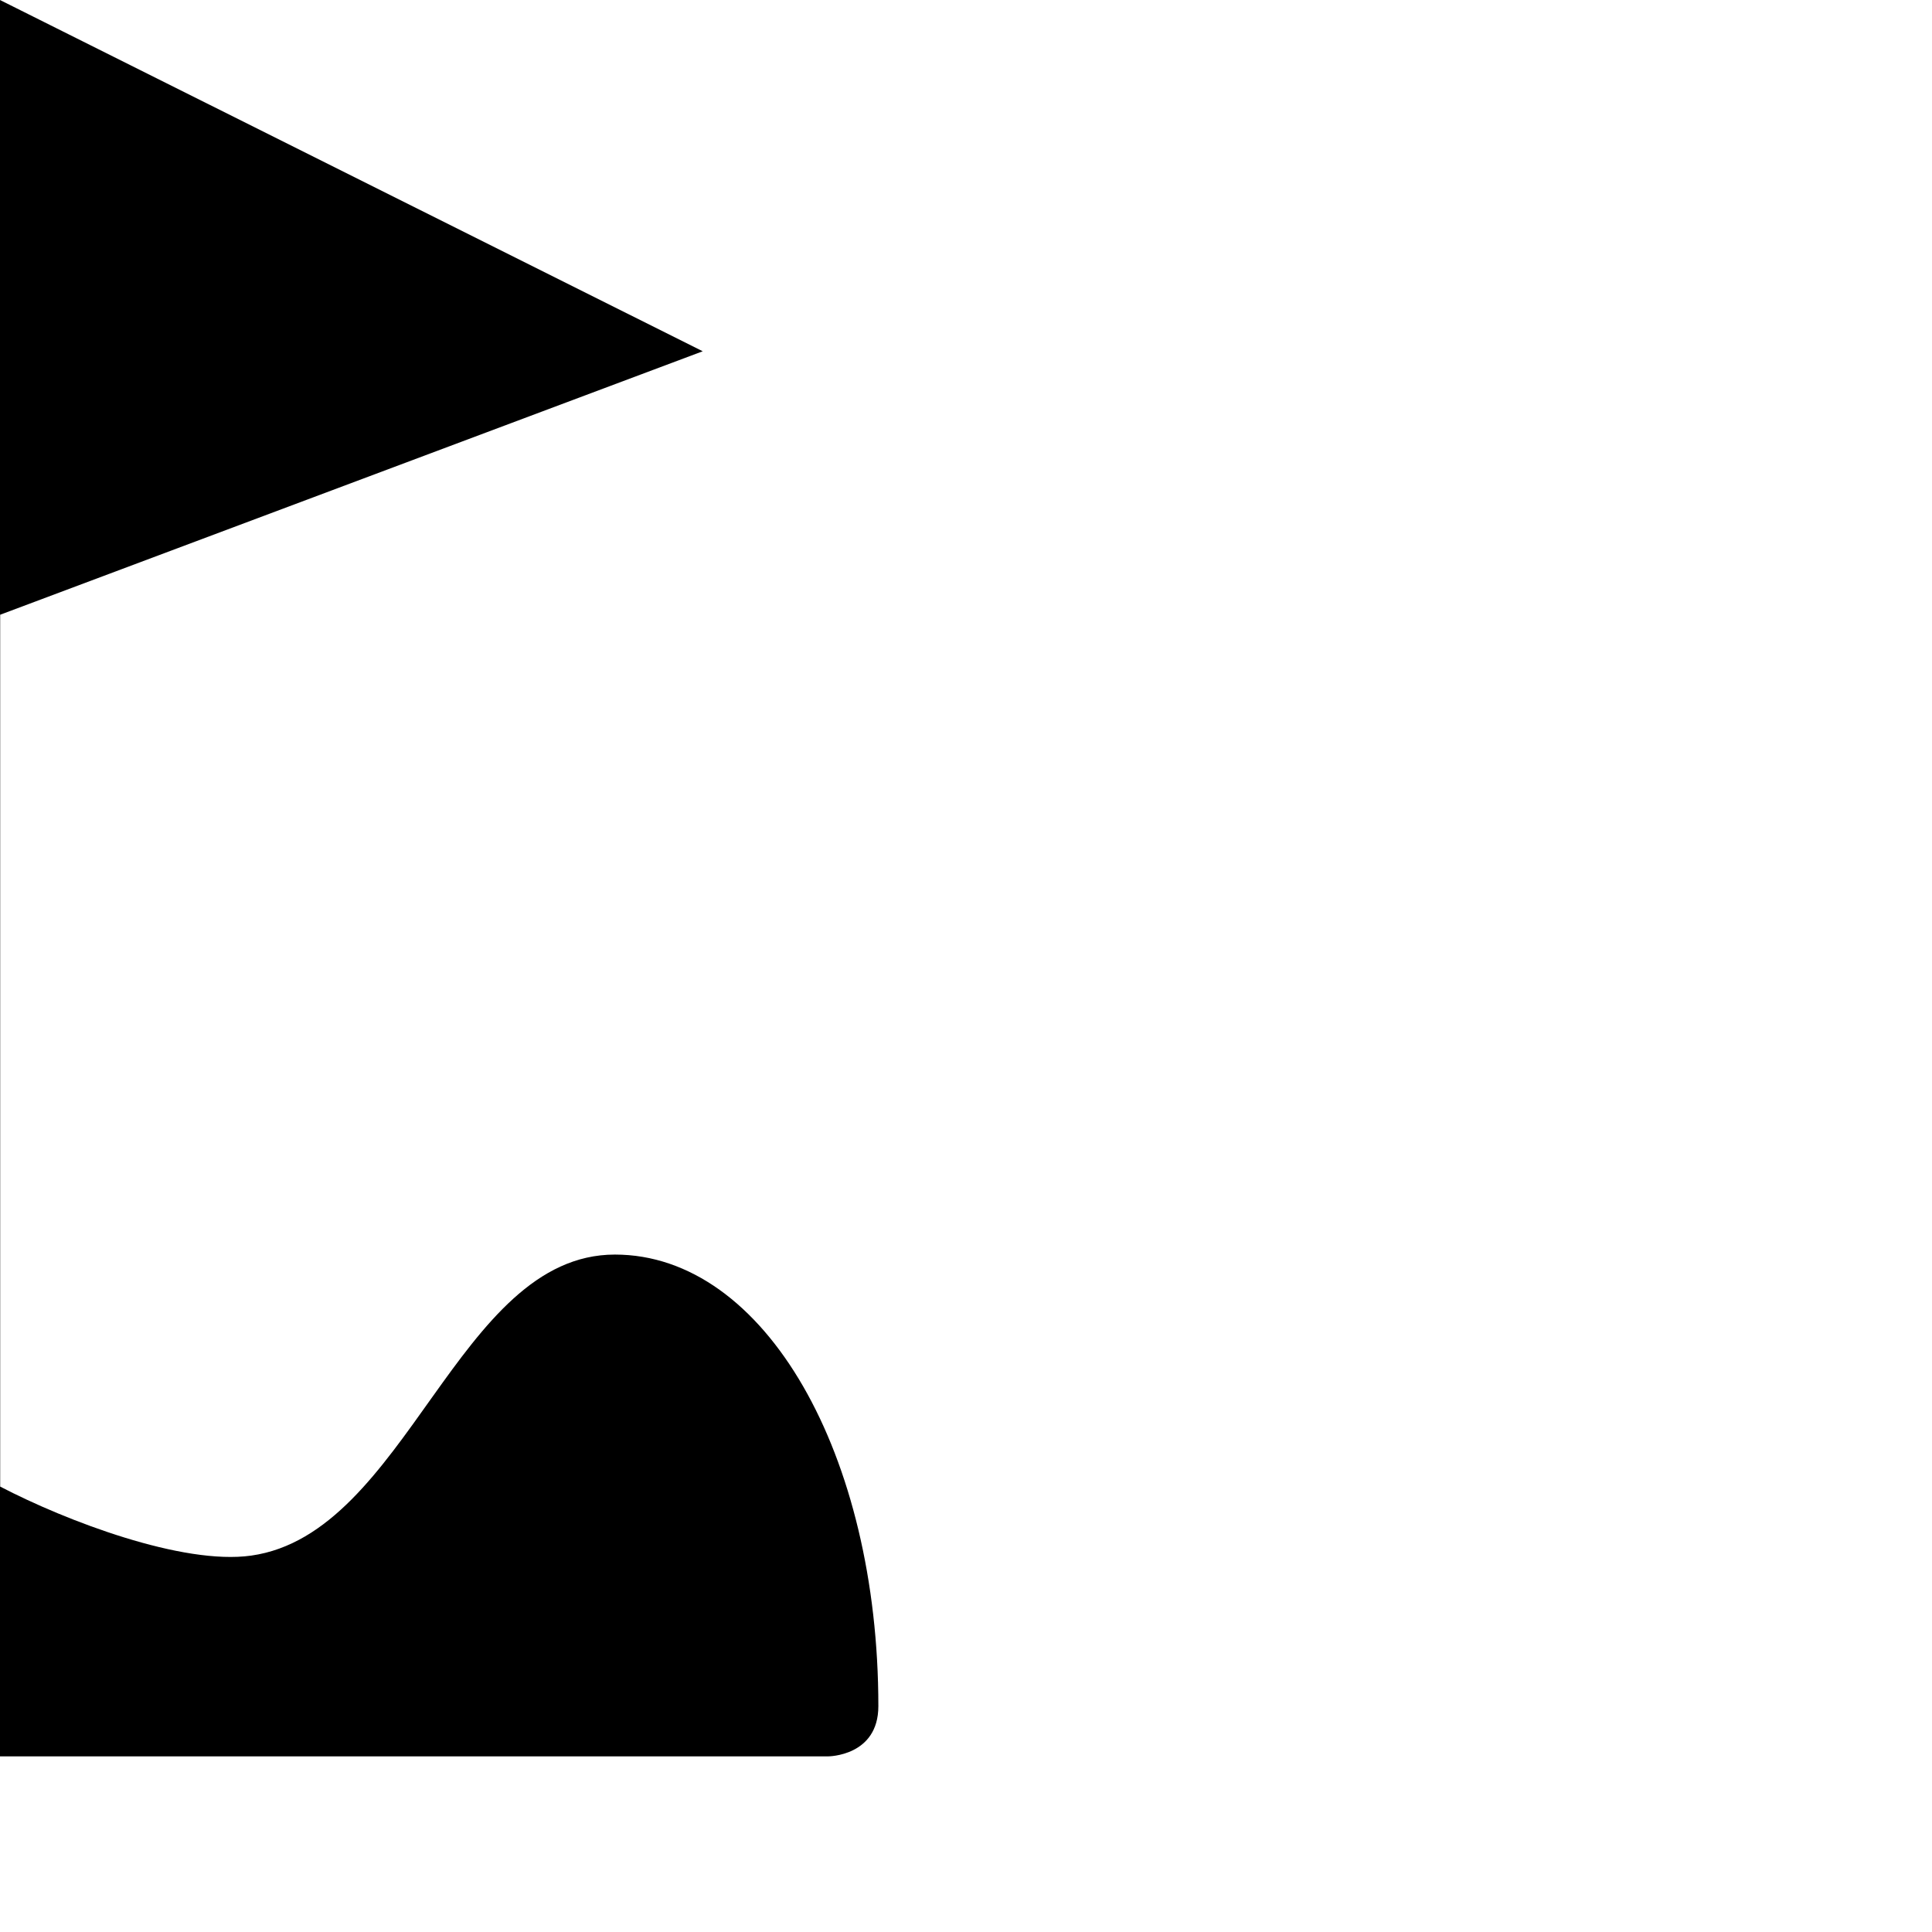
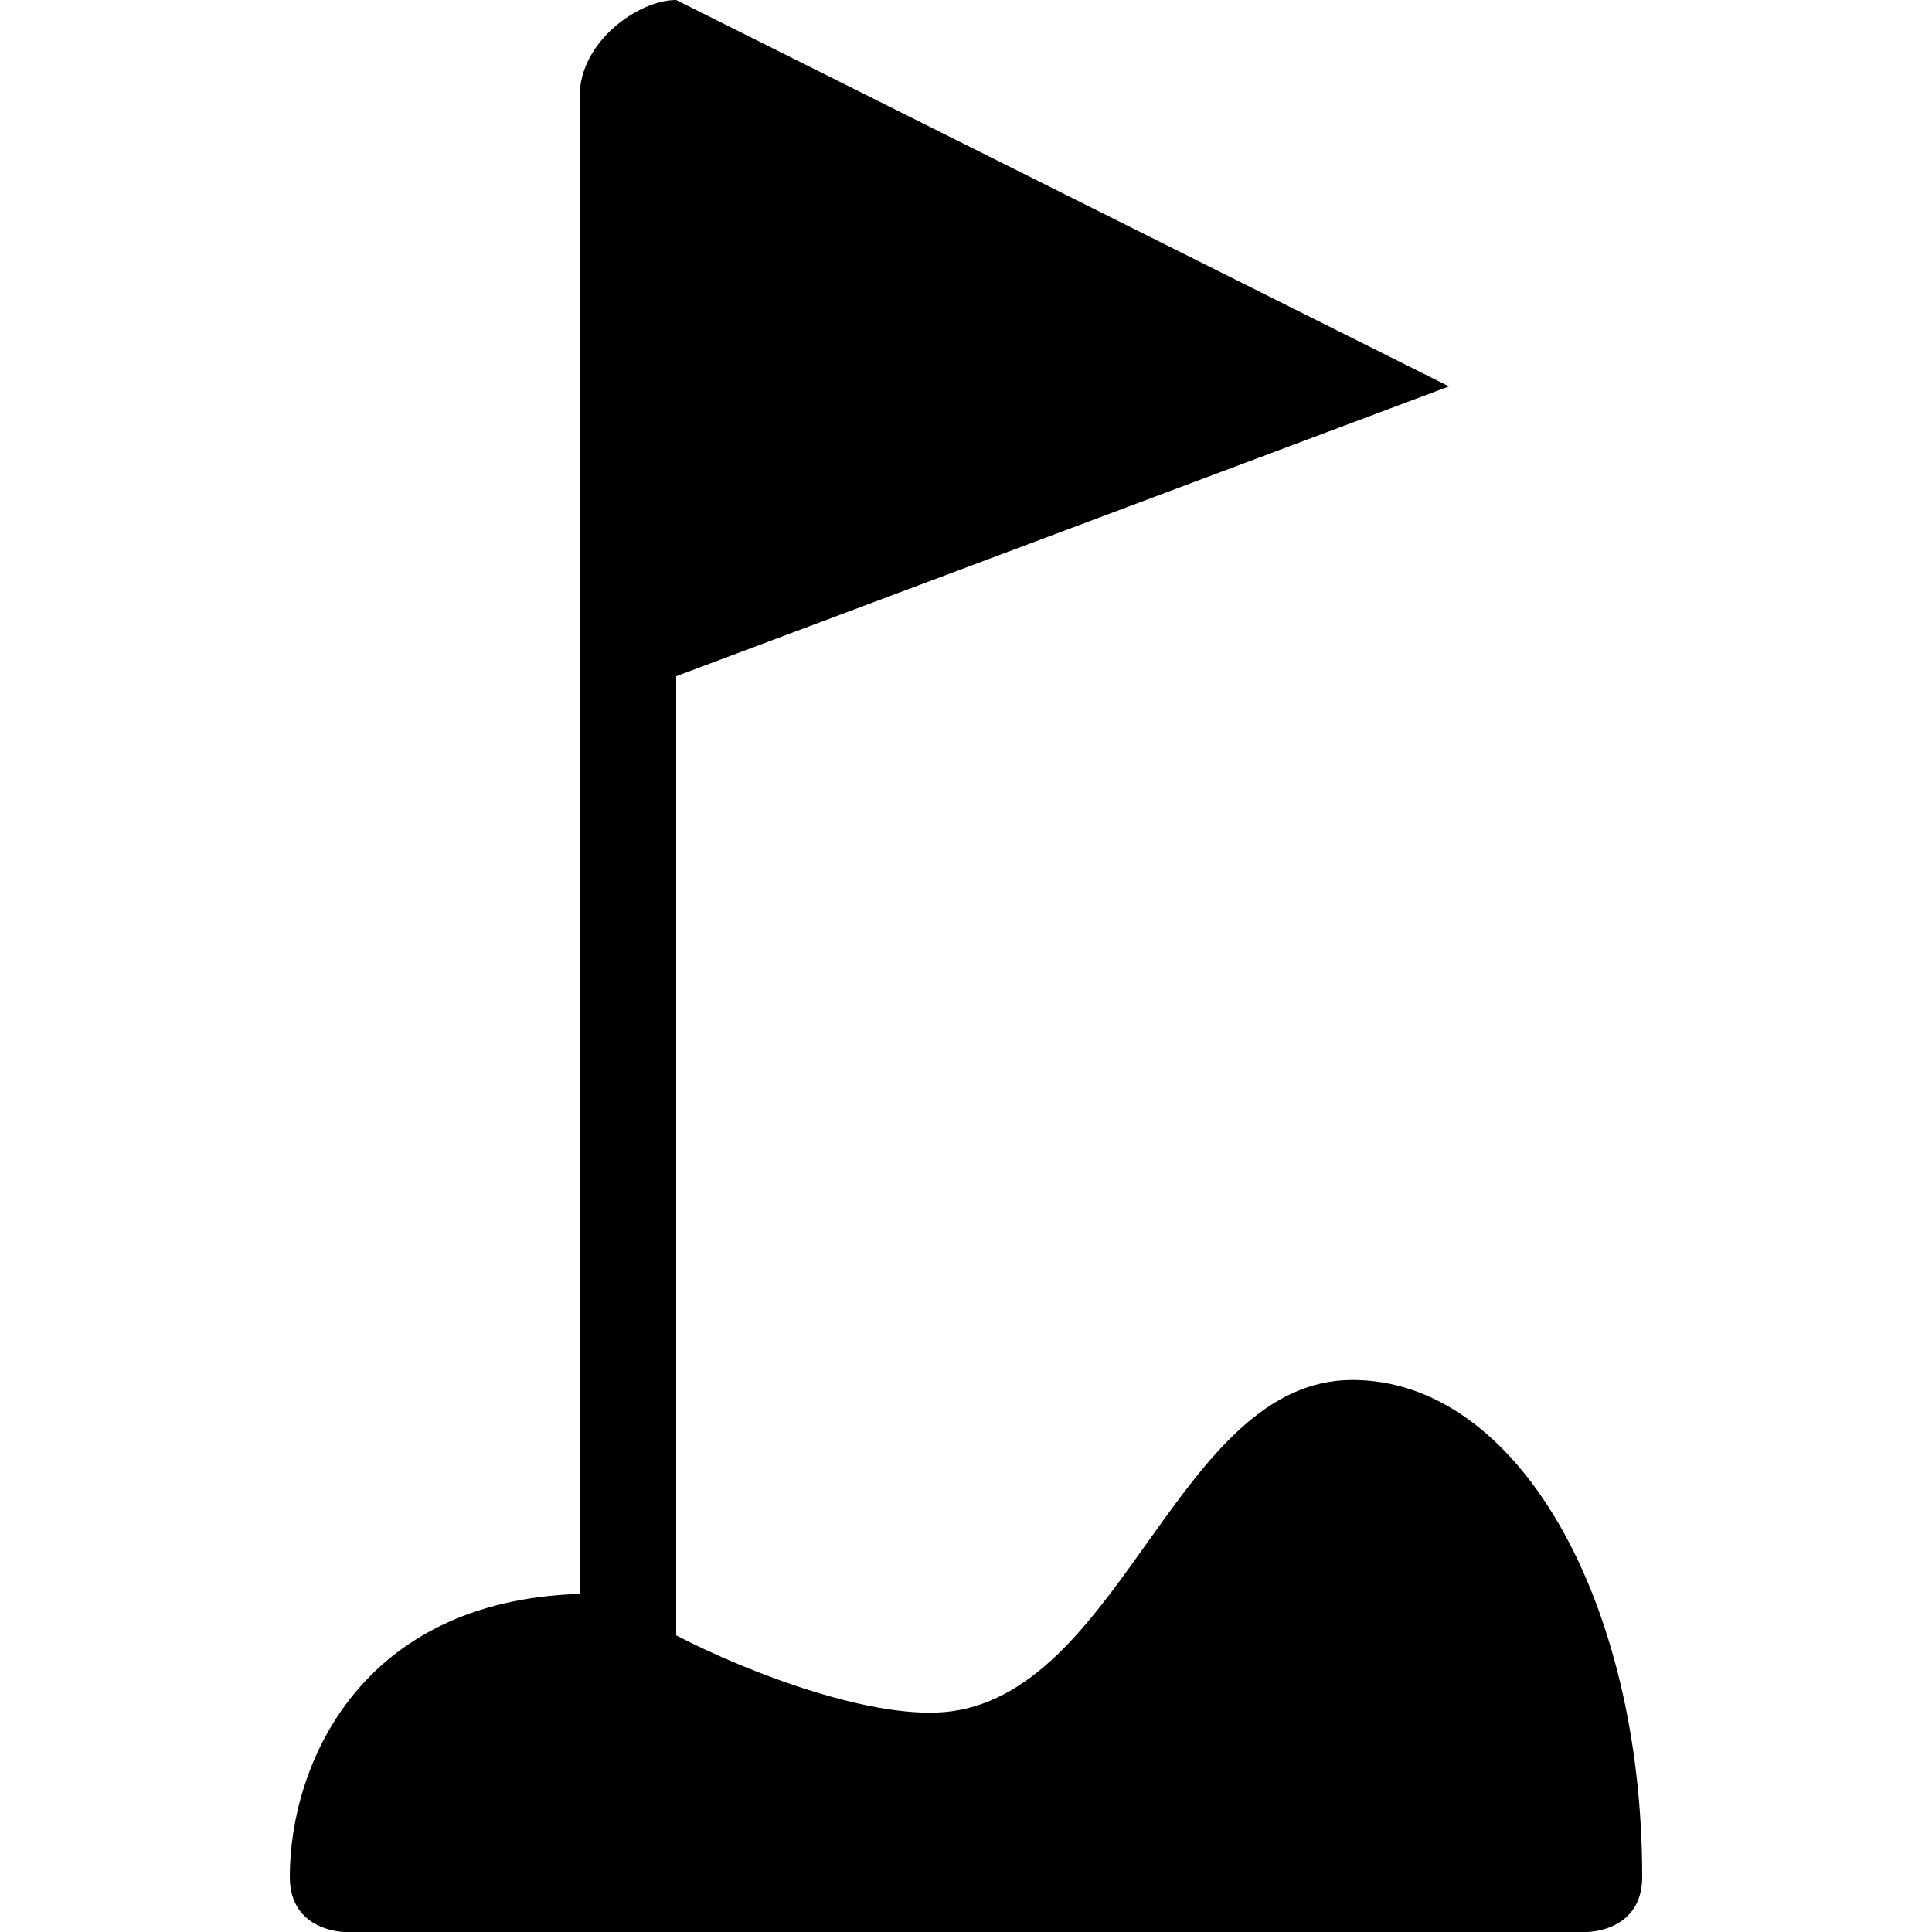
- <svg xmlns="http://www.w3.org/2000/svg" version="1.1" width="11" height="11" id="svg4764">
+ <svg xmlns="http://www.w3.org/2000/svg" version="1.1" width="11" height="11" id="svg4764" viewBox="0 0 11 11">
  <defs id="defs4766" />
-   <path d="m 0,0 c -0.195,0 -0.5,0.214 -0.5,0.5 l 0,7.75 c -1.143,0.035 -1.5,0.893 -1.5,1.464 0,0.286 0.286,0.286 0.286,0.286 l 6.429,0 c 0,0 0.286,0 0.286,-0.286 0,-1.429 -0.643,-2.571 -1.5,-2.571 -0.898,0 -1.182,1.589 -2.071,1.714 -0.39,0.055 -1.053,-0.197 -1.429,-0.393 l 0,-4.964 4,-1.5 z" id="rect8138-7-8" style="color:#000000;fill:#000000;fill-opacity:1;fill-rule:nonzero;stroke:none;stroke-width:2;marker:none;visibility:visible;display:inline;overflow:visible;enable-background:accumulate" />
+   <path d="M 3.85,0 C 3.635,0 3.3,0.236 3.3,0.55 l 0,8.525 C 2.043,9.114 1.65,10.057 1.65,10.686 1.65,11 1.964,11 1.964,11 l 7.071,0 C 9.036,11 9.35,11 9.35,10.686 9.35,9.114 8.643,7.857 7.7,7.857 6.712,7.857 6.4,9.605 5.421,9.743 4.992,9.803 4.263,9.526 3.85,9.311 L 3.85,3.85 8.25,2.2 Z" id="rect8138-7-8" style="color:#000000;display:inline;overflow:visible;visibility:visible;fill:#000000;fill-opacity:1;fill-rule:nonzero;stroke:none;stroke-width:2.2;marker:none;enable-background:accumulate" />
</svg>
